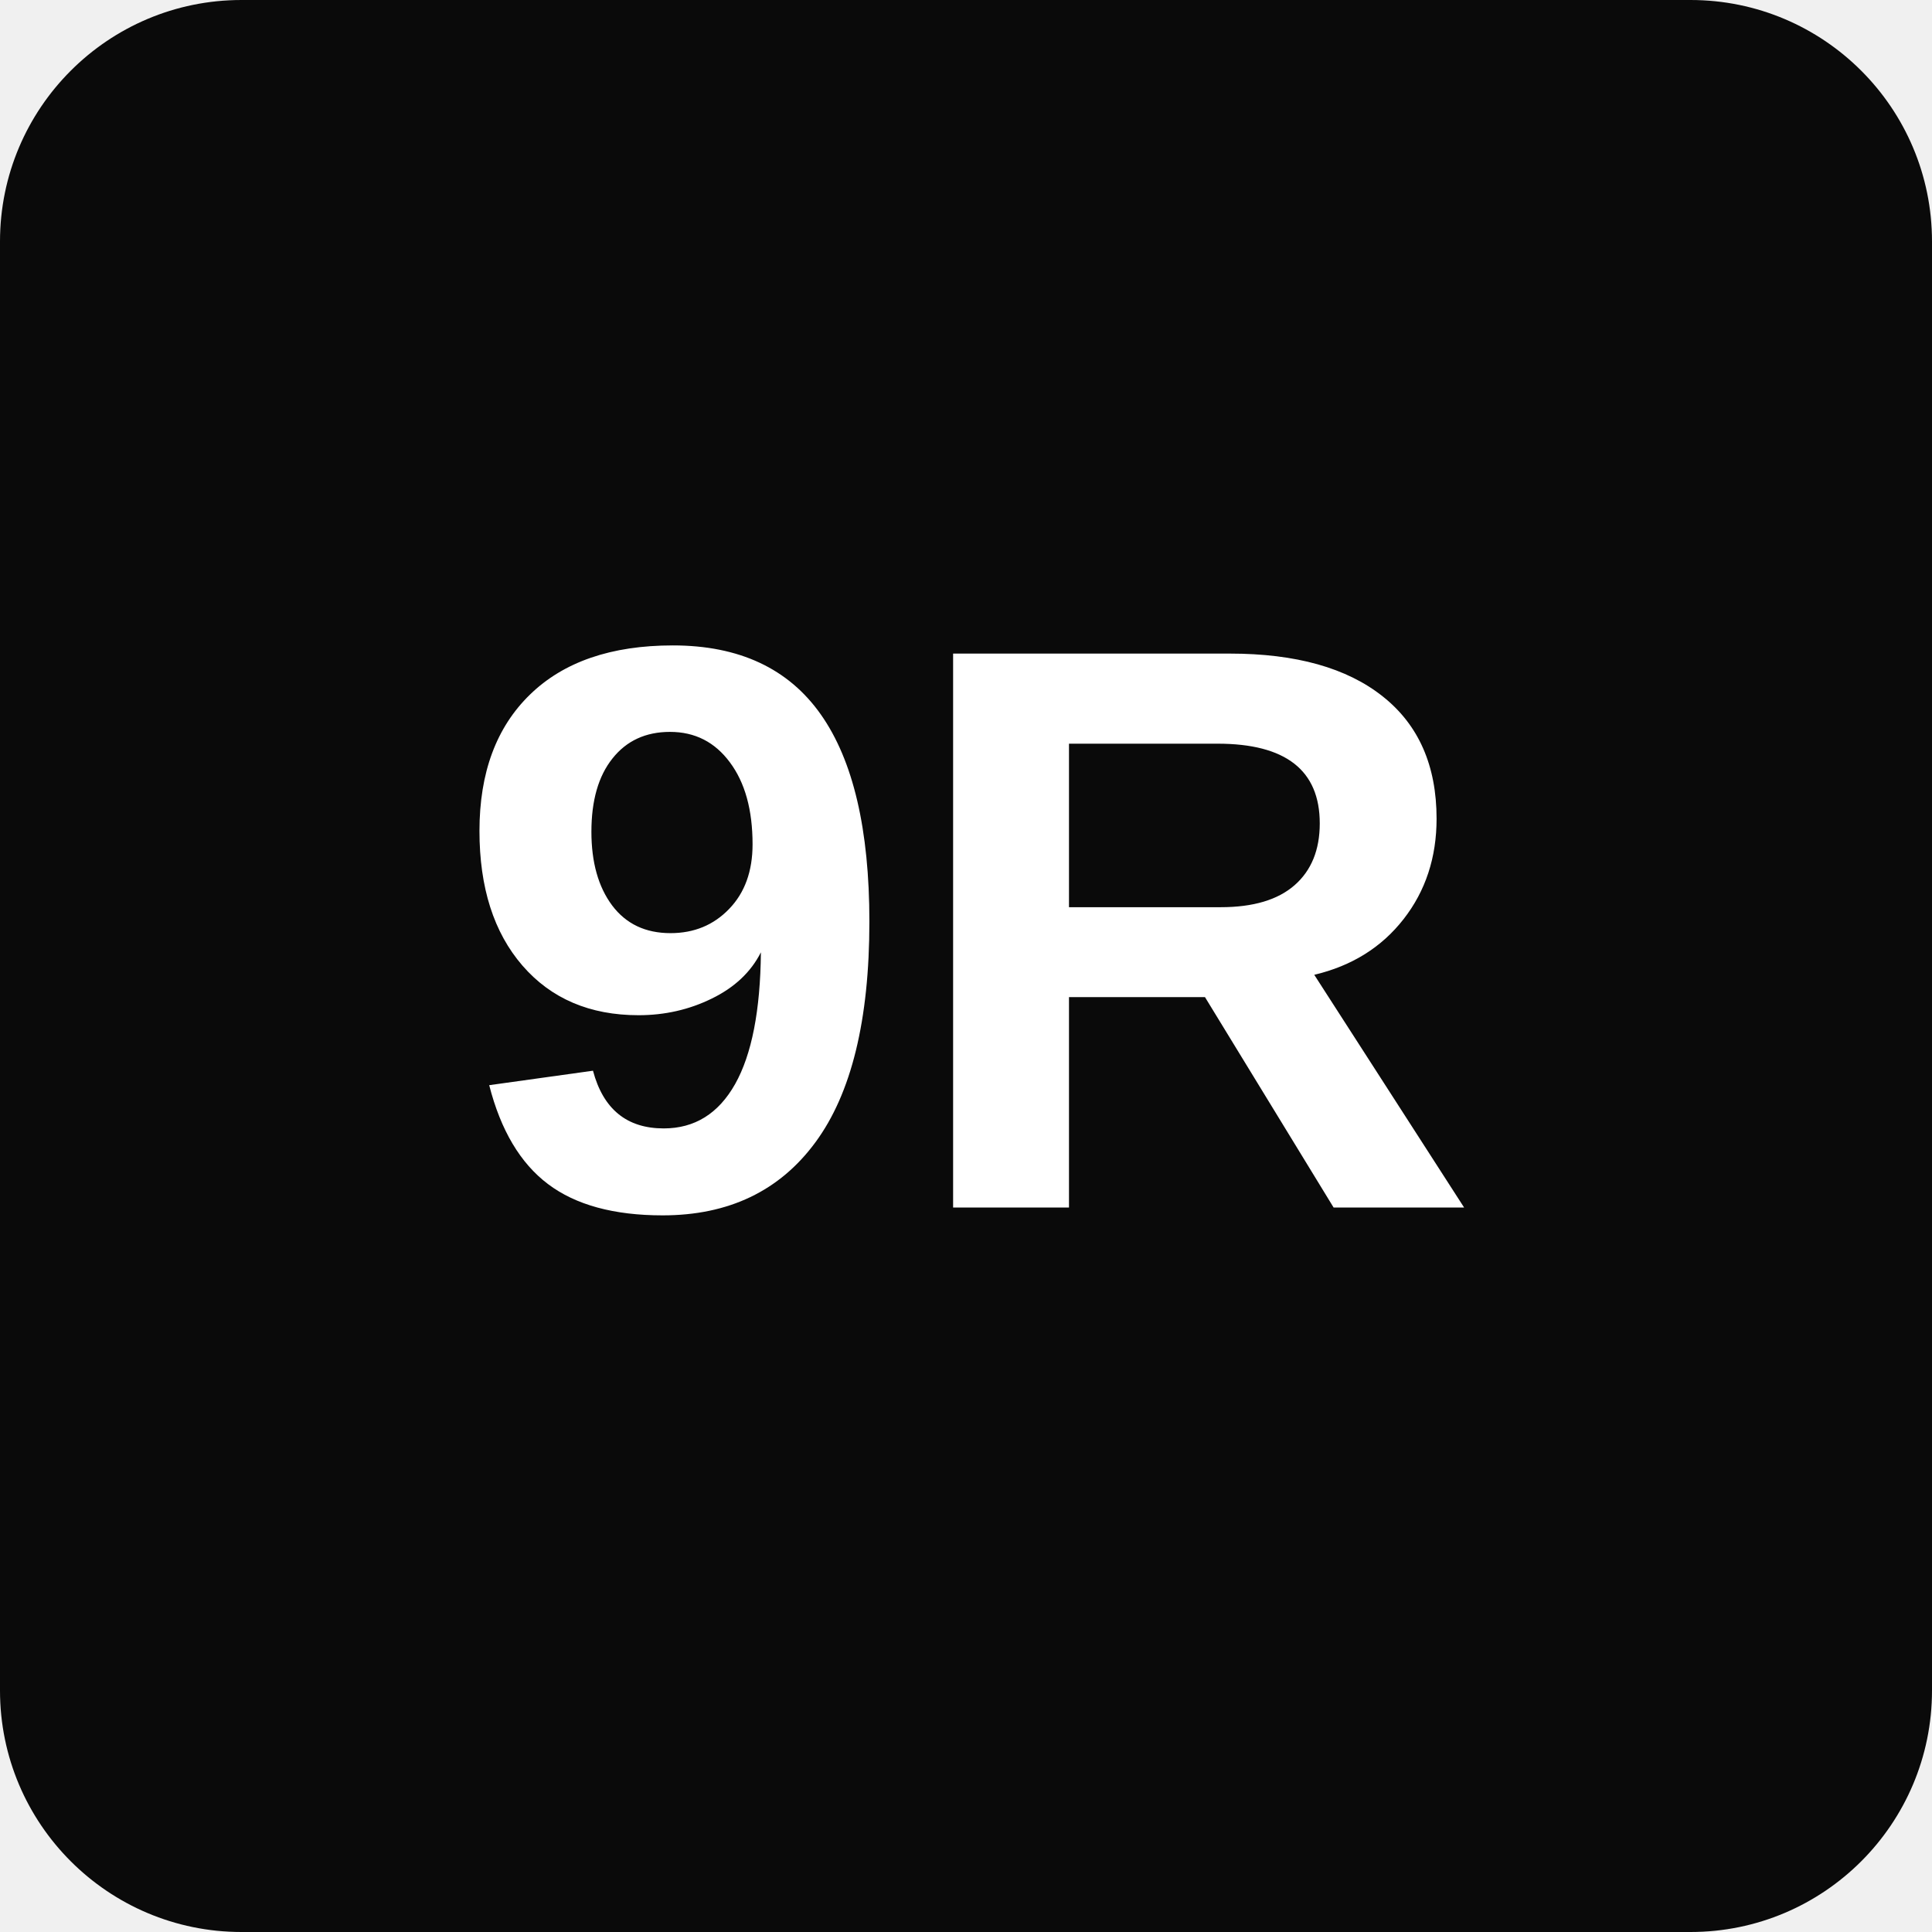
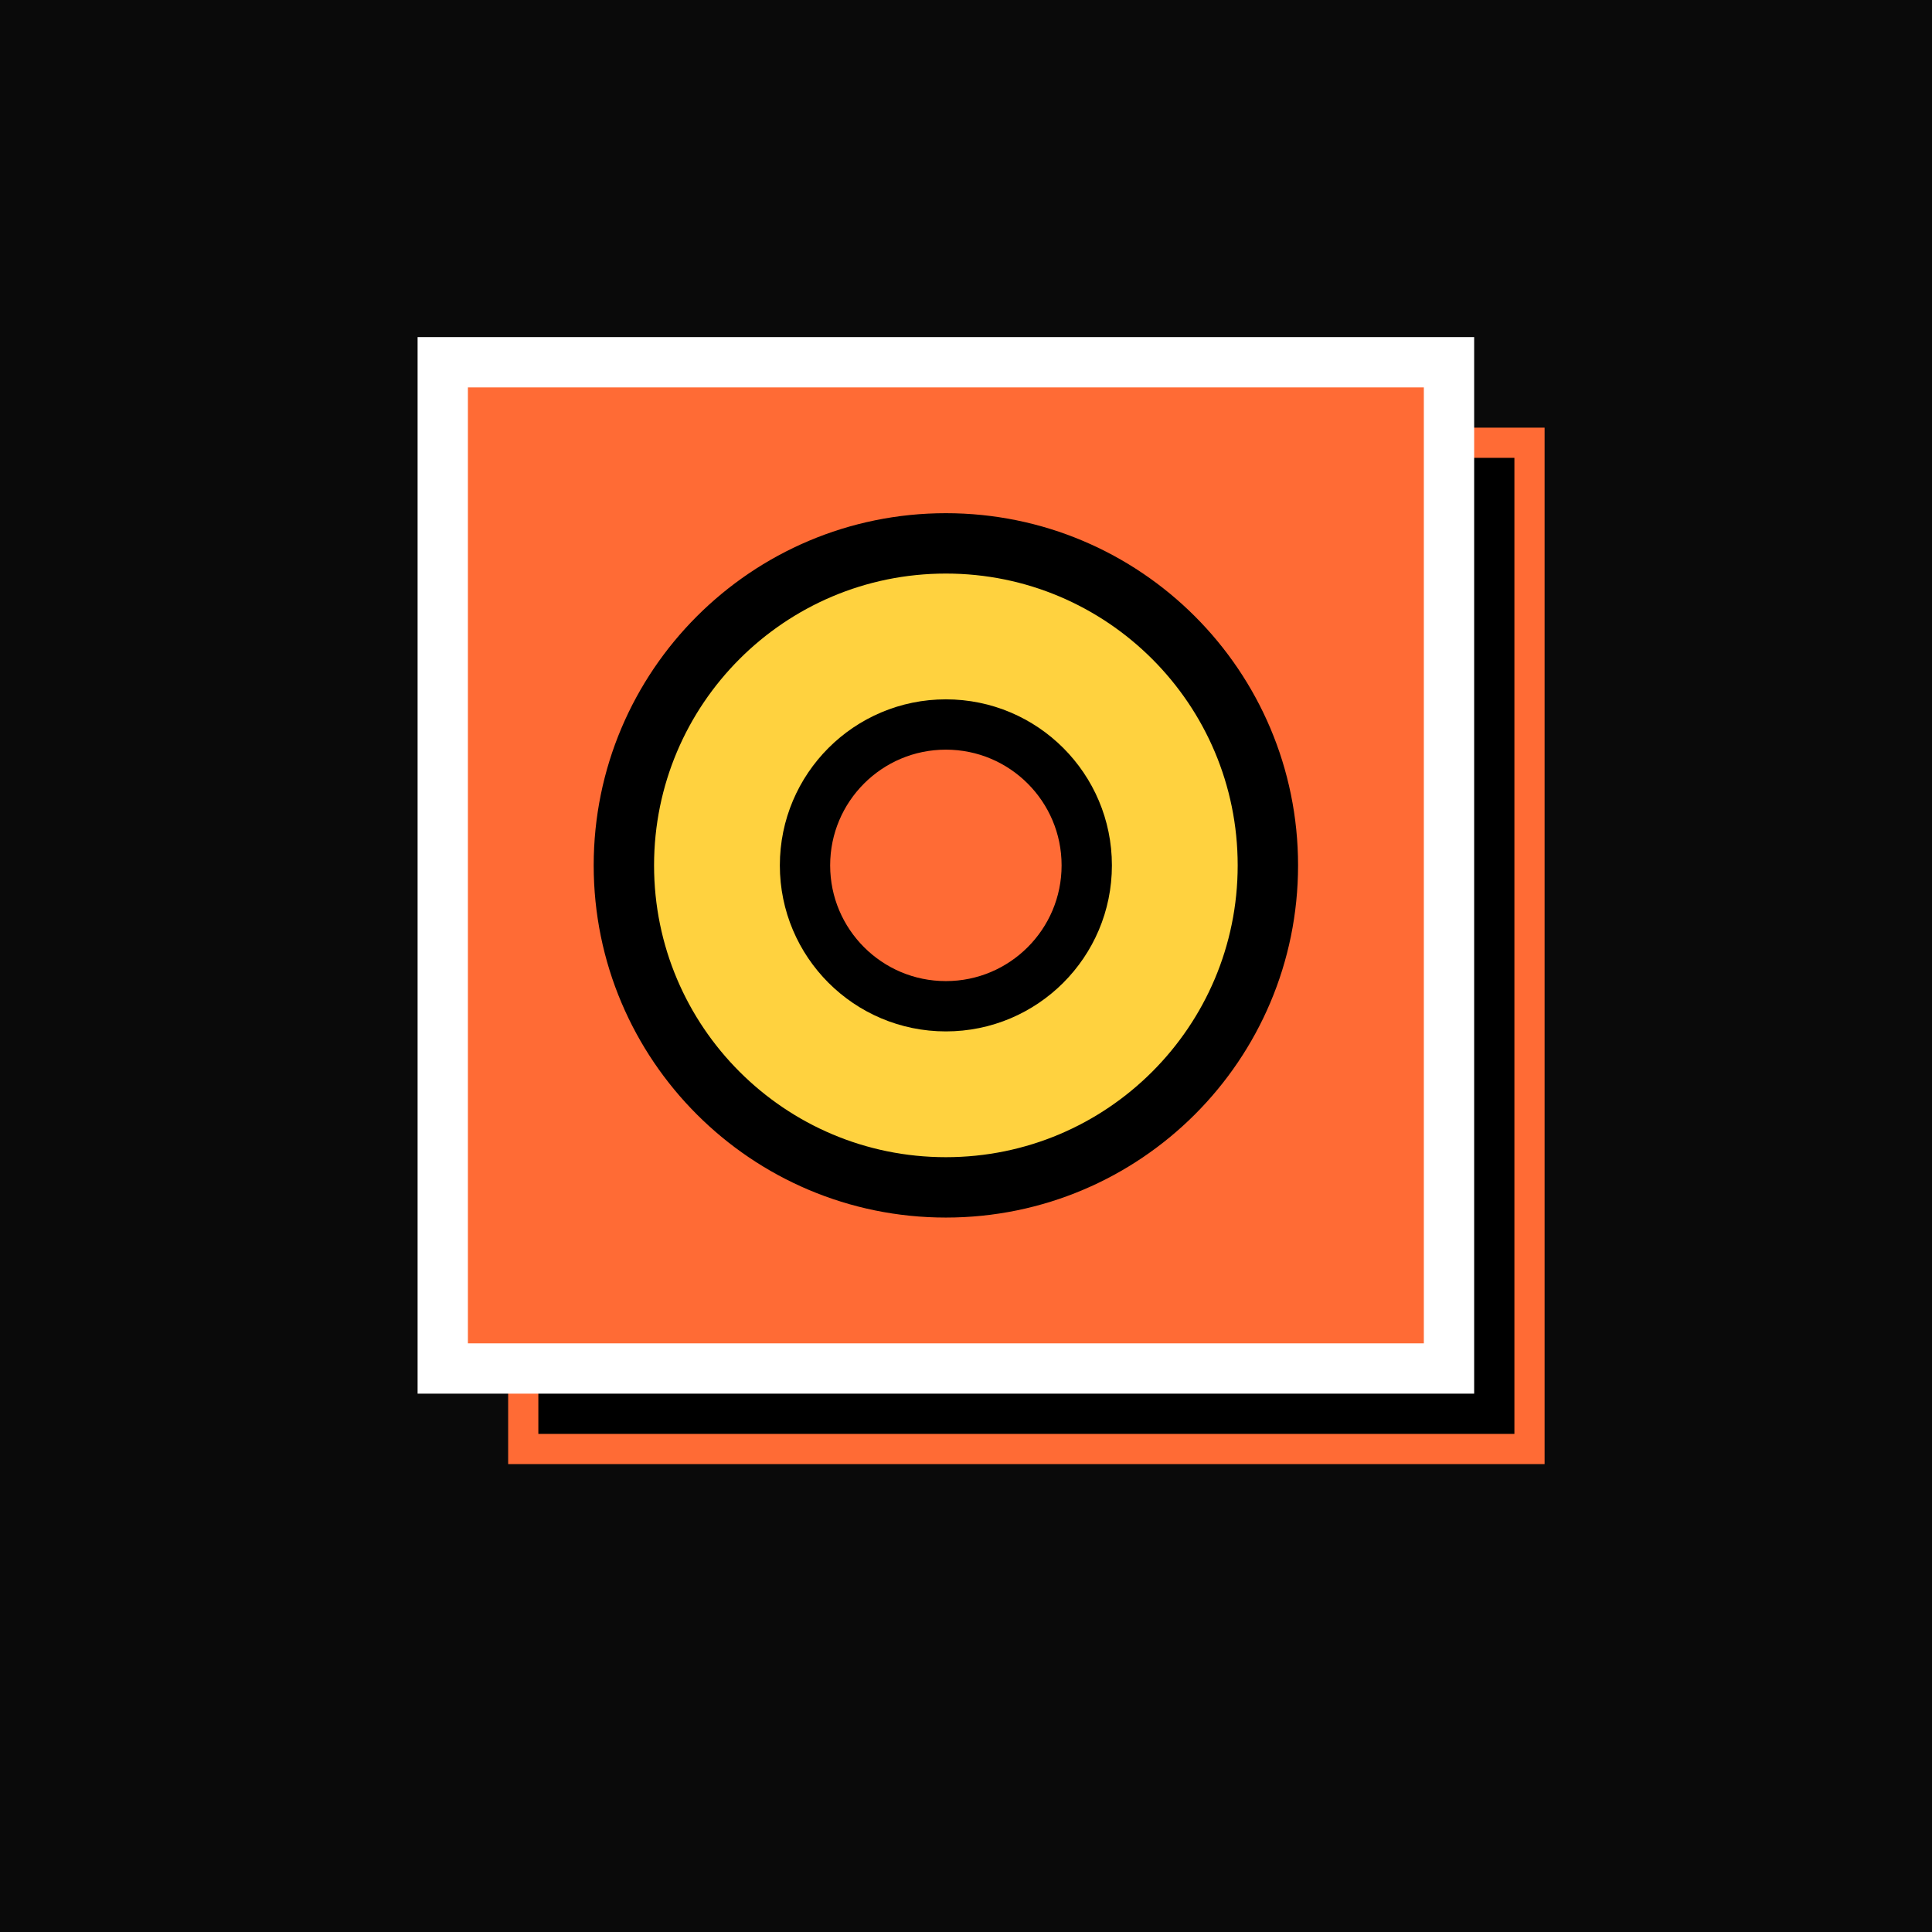
<svg xmlns="http://www.w3.org/2000/svg" width="192" height="192" viewBox="0 0 192 192">
-   <rect width="192" height="192" rx="24" fill="#0a0a0a" />
-   <text x="96" y="120" font-family="Arial, sans-serif" font-size="80" font-weight="bold" fill="#ffffff" text-anchor="middle">9R</text>
+   <rect width="192" height="192" fill="#0a0a0a" />
+   <rect x="52" y="44" width="100" height="100" fill="#000000" stroke="#FF6B35" stroke-width="3" />
+   <rect x="44" y="36" width="100" height="100" fill="#FF6B35" stroke="#FFFFFF" stroke-width="5" />
+   <circle cx="94" cy="86" r="32" fill="#FFD23F" stroke="#000000" stroke-width="6" />
+   <circle cx="94" cy="86" r="14" fill="#FF6B35" stroke="#000000" stroke-width="5" />
</svg>
